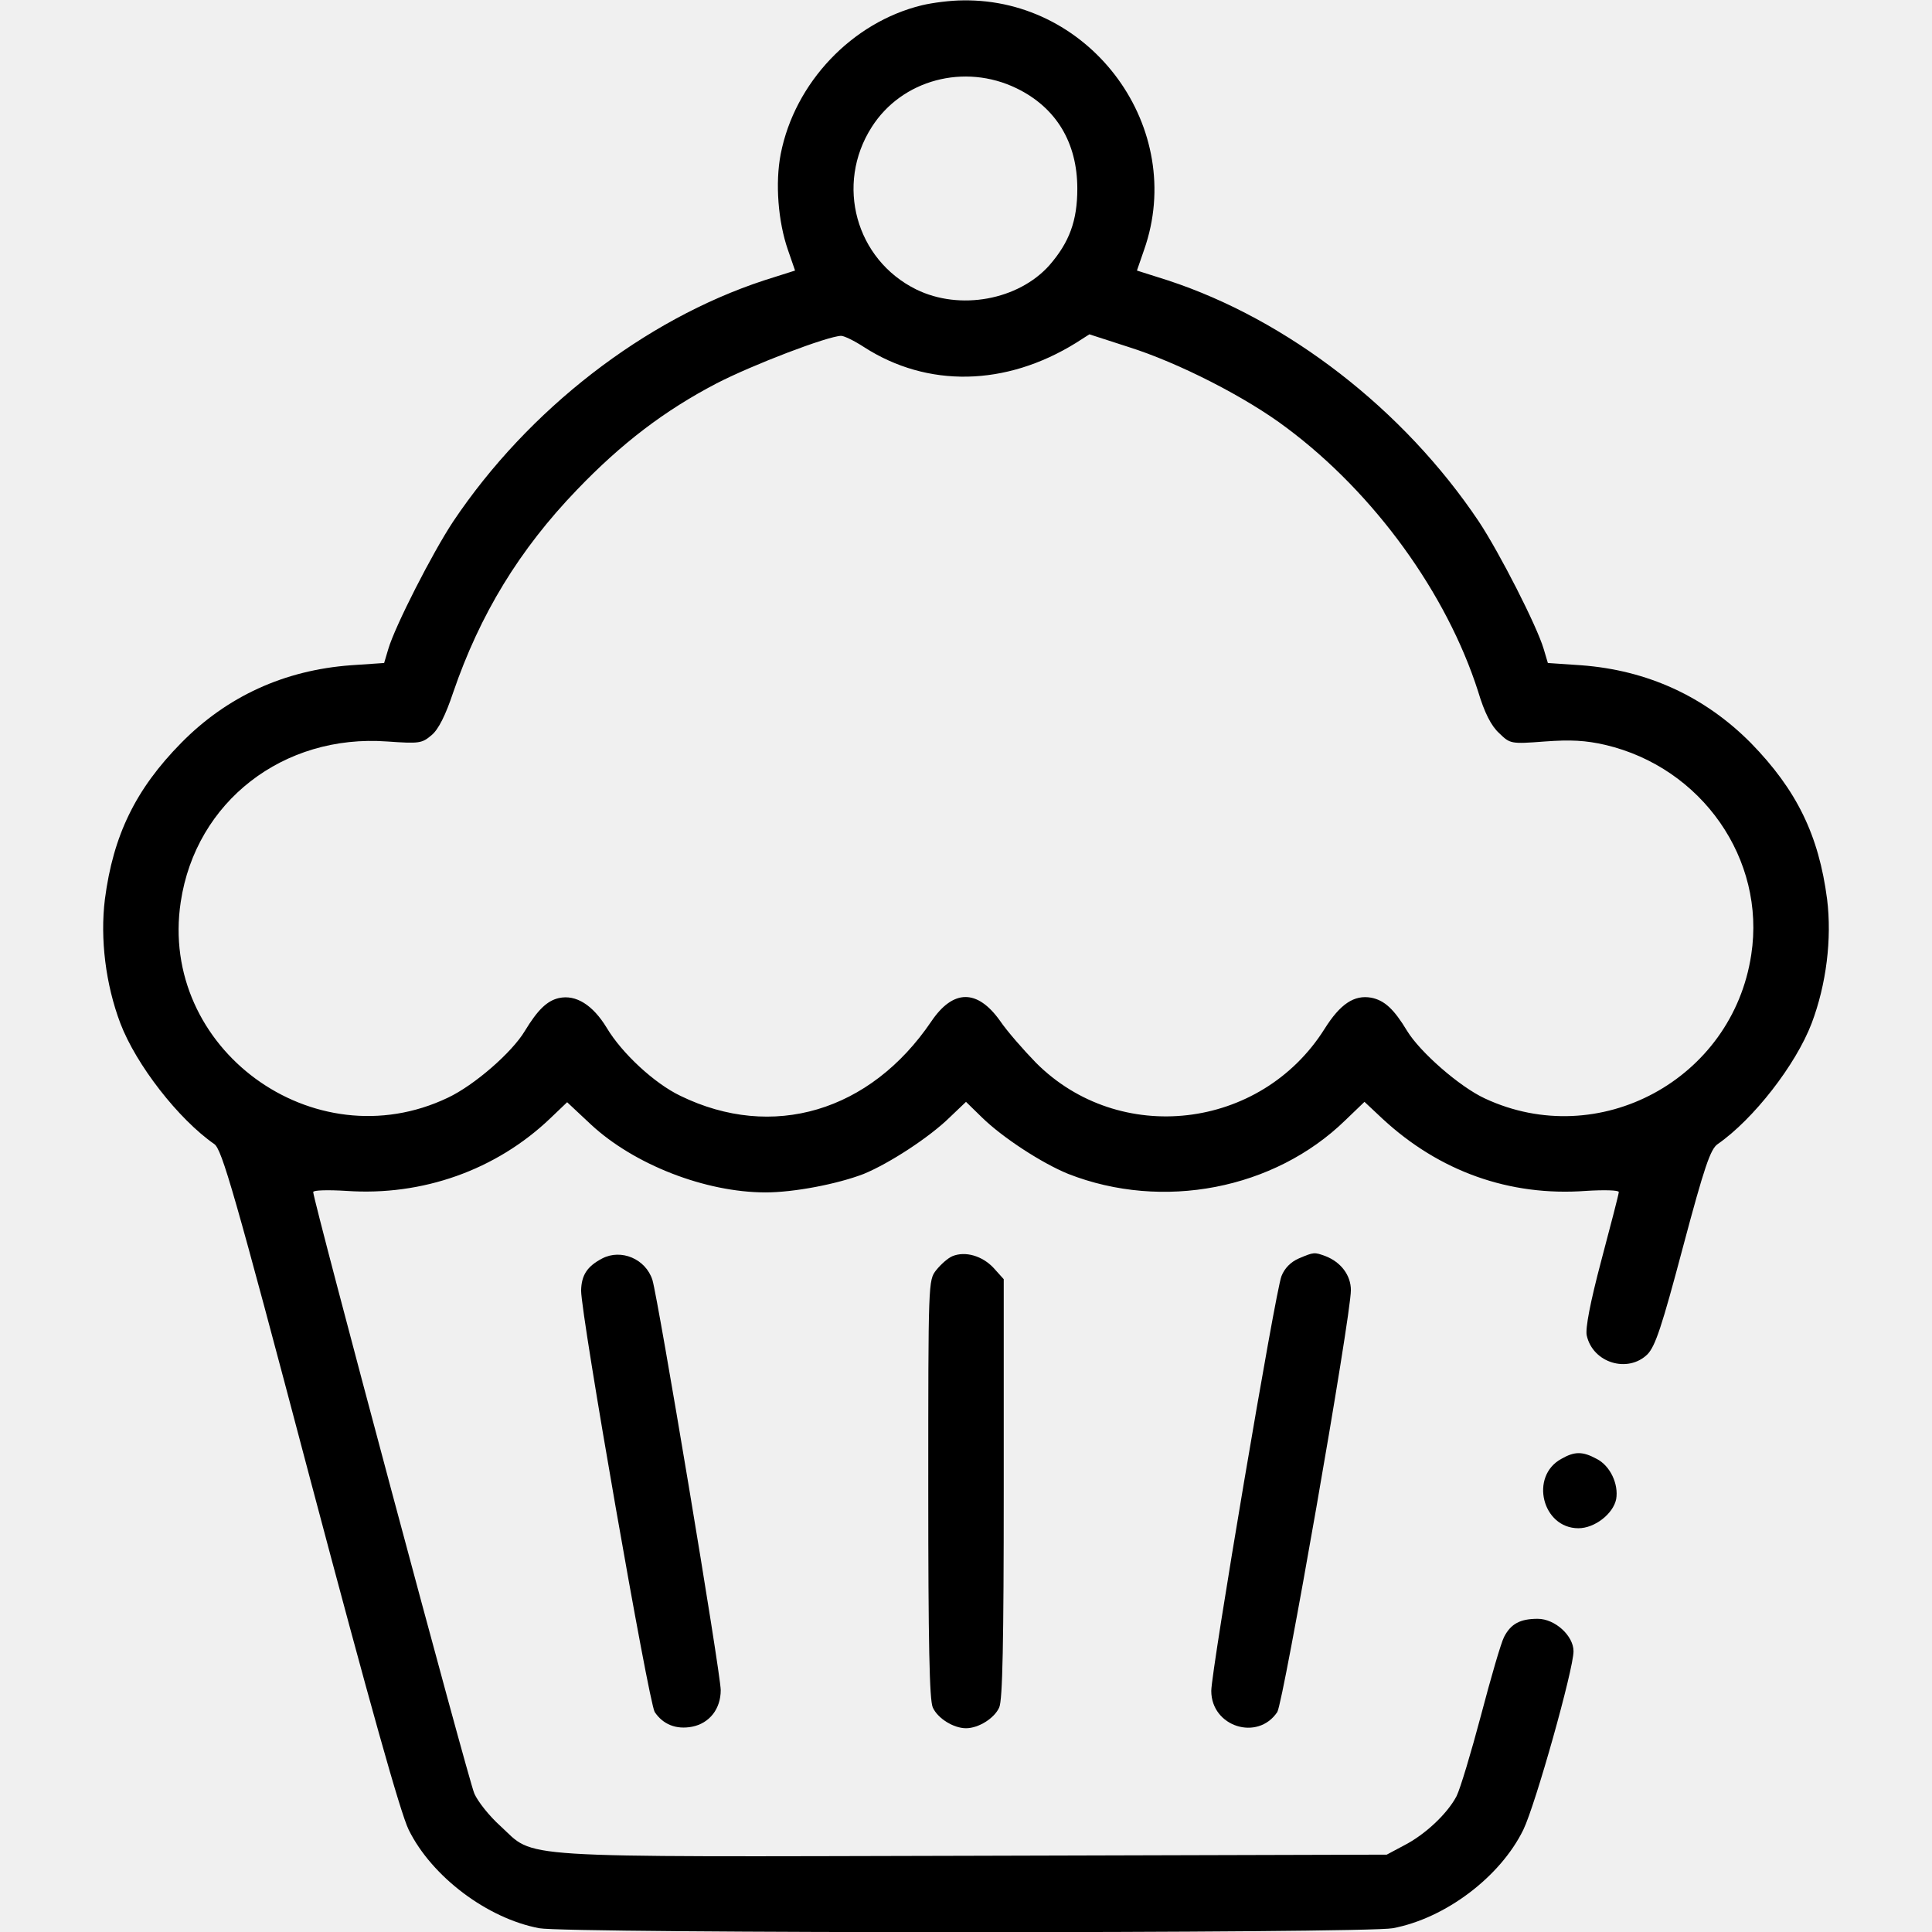
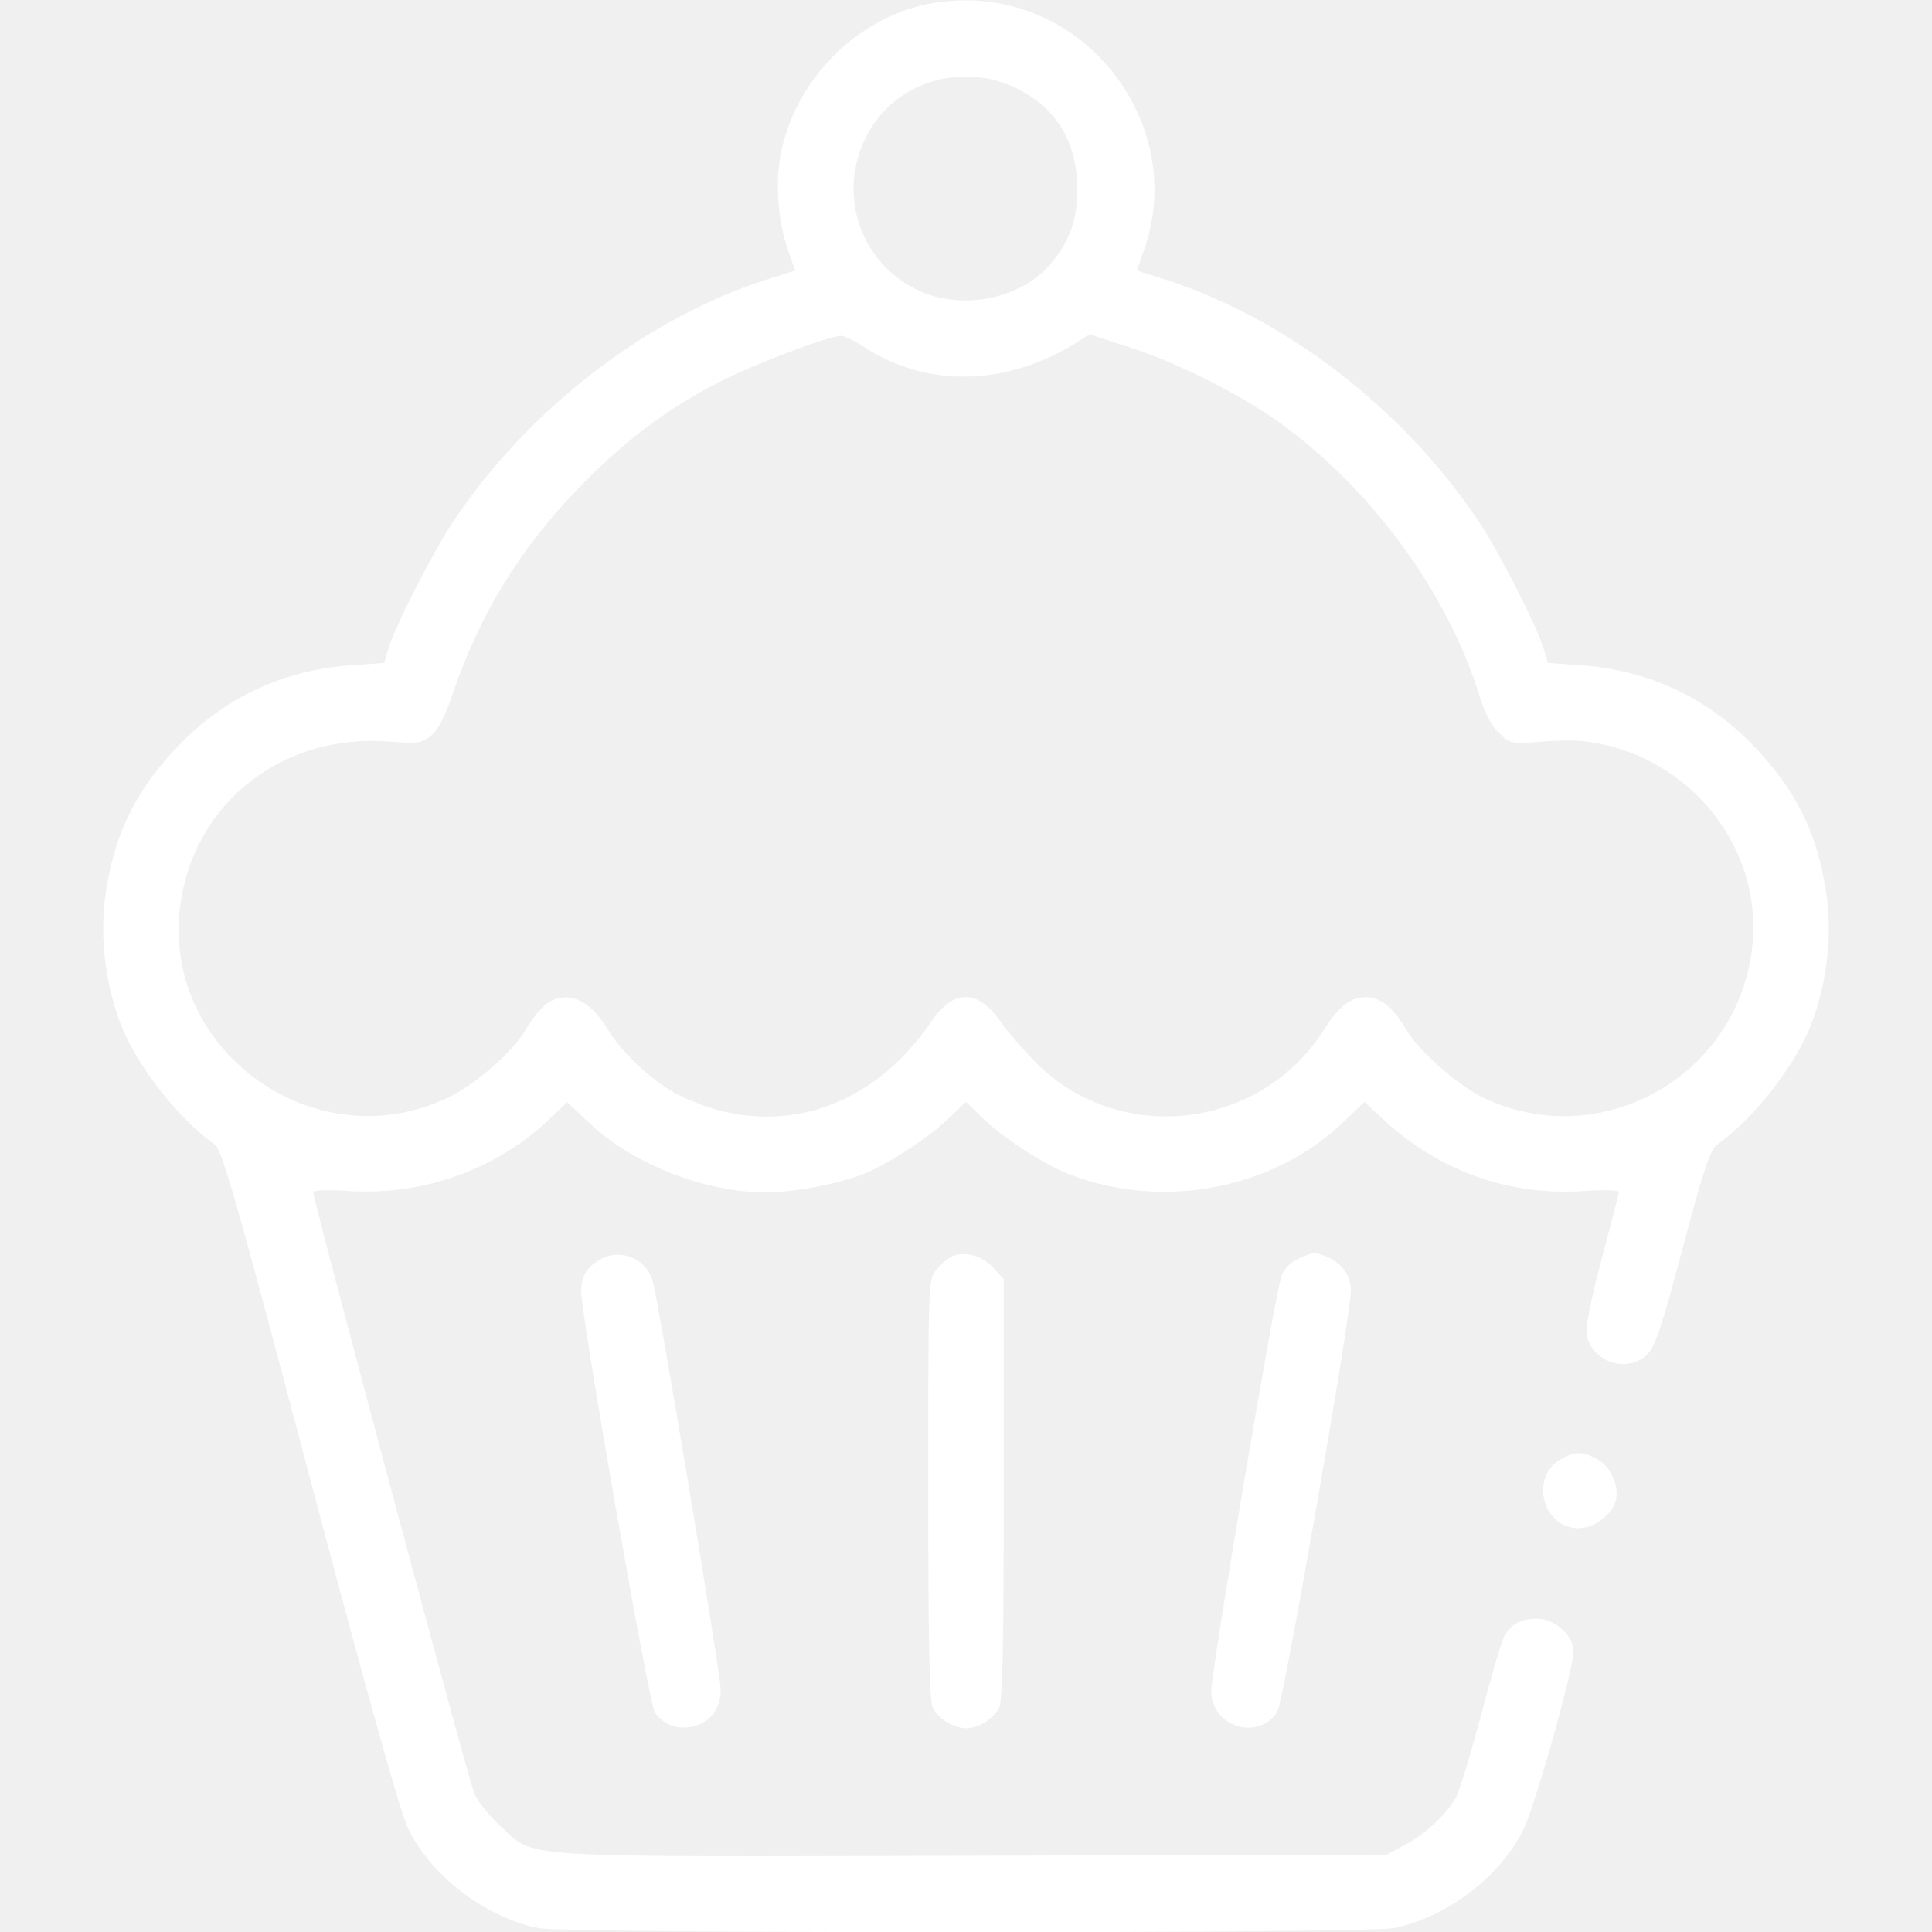
<svg xmlns="http://www.w3.org/2000/svg" version="1.0" width="512pt" height="512pt" viewBox="0 0 512 512" preserveAspectRatio="xMidYMid meet">
-   <g transform="translate(0,512) scale(0.1,-0.1)" fill="#000000" stroke="none">
+   <g transform="translate(0,512) scale(0.1,-0.1)" fill="#FFFFFF" stroke="none">
    <path d="M2443 5106 c-185 -45 -337 -205 -374 -394 -15 -77 -7 -179 19 -254 l19 -55 -82 -26 c-317 -104 -625 -342 -824 -639 -55 -83 -154 -277 -172 -338 l-11 -37 -88 -6 c-176 -13 -328 -82 -450 -206 -121 -123 -180 -245 -202 -414 -13 -105 2 -226 41 -329 42 -110 154 -254 249 -320 20 -14 53 -127 253 -884 160 -603 240 -888 262 -933 61 -124 208 -235 346 -261 73 -14 2189 -14 2262 0 139 26 285 136 346 261 32 66 133 425 133 473 0 41 -49 86 -95 86 -46 0 -71 -13 -89 -48 -8 -15 -35 -108 -61 -207 -26 -98 -55 -195 -65 -215 -24 -46 -83 -102 -140 -131 l-45 -24 -1095 -3 c-1244 -3 -1159 -8 -1254 79 -29 26 -60 65 -69 86 -15 33 -427 1572 -427 1594 0 5 39 6 88 3 201 -14 397 55 541 193 l44 42 63 -59 c114 -106 303 -180 463 -180 75 0 190 22 260 49 68 28 174 97 228 150 l43 41 42 -41 c55 -54 160 -122 229 -150 250 -98 546 -41 734 142 l51 49 48 -45 c150 -139 336 -206 539 -191 48 3 87 2 87 -3 0 -5 -21 -86 -46 -180 -30 -113 -43 -182 -39 -200 16 -73 109 -101 161 -50 21 22 38 73 94 284 57 214 73 260 92 273 95 66 207 210 249 320 39 103 54 224 41 329 -22 169 -80 289 -202 414 -122 123 -274 193 -450 206 l-88 6 -11 37 c-18 61 -117 255 -172 338 -199 297 -507 535 -824 639 l-82 26 19 55 c113 321 -138 666 -480 661 -31 0 -80 -6 -109 -13z m251 -220 c105 -51 161 -144 161 -266 0 -85 -21 -142 -74 -203 -82 -92 -237 -121 -353 -64 -160 79 -215 278 -118 430 80 126 246 170 384 103z m-404 -686 c168 -108 375 -104 561 11 l36 23 102 -33 c134 -42 314 -134 421 -215 233 -174 424 -439 507 -698 17 -57 35 -92 56 -111 29 -28 30 -29 121 -22 68 5 108 3 160 -9 256 -60 426 -303 387 -556 -50 -331 -404 -522 -706 -381 -67 31 -172 123 -206 179 -35 58 -60 81 -95 88 -45 8 -82 -16 -124 -83 -169 -268 -544 -311 -765 -89 -33 34 -76 83 -95 111 -60 84 -124 84 -182 -2 -162 -239 -421 -316 -665 -197 -69 33 -155 113 -195 180 -37 61 -82 89 -127 79 -31 -7 -56 -31 -90 -87 -34 -57 -134 -144 -204 -177 -356 -170 -767 131 -708 519 40 266 272 445 547 425 86 -6 92 -5 118 17 18 15 37 53 57 113 71 207 175 378 328 537 118 123 232 210 370 282 97 50 294 125 330 126 8 0 35 -13 61 -30z" />
    <path d="M1596 1785 c-40 -21 -55 -44 -56 -85 0 -67 179 -1091 195 -1117 22 -33 57 -47 99 -39 46 9 76 47 76 97 0 44 -166 1038 -181 1087 -18 56 -83 83 -133 57z" />
    <path d="M2524 1791 c-12 -5 -31 -22 -43 -37 -21 -27 -21 -30 -21 -580 0 -407 3 -560 12 -579 13 -29 55 -55 88 -55 33 0 75 26 88 55 9 19 12 172 12 580 l0 555 -27 30 c-30 32 -75 45 -109 31z" />
    <path d="M3442 1785 c-21 -9 -38 -26 -46 -47 -16 -39 -186 -1046 -186 -1099 0 -95 123 -134 175 -56 16 25 195 1048 195 1118 0 39 -26 74 -67 90 -30 11 -31 11 -71 -6z" />
    <path d="M4138 1254 c-85 -46 -51 -184 45 -184 43 0 92 38 100 77 7 40 -16 89 -52 107 -37 20 -58 20 -93 0z" />
  </g>
</svg>
